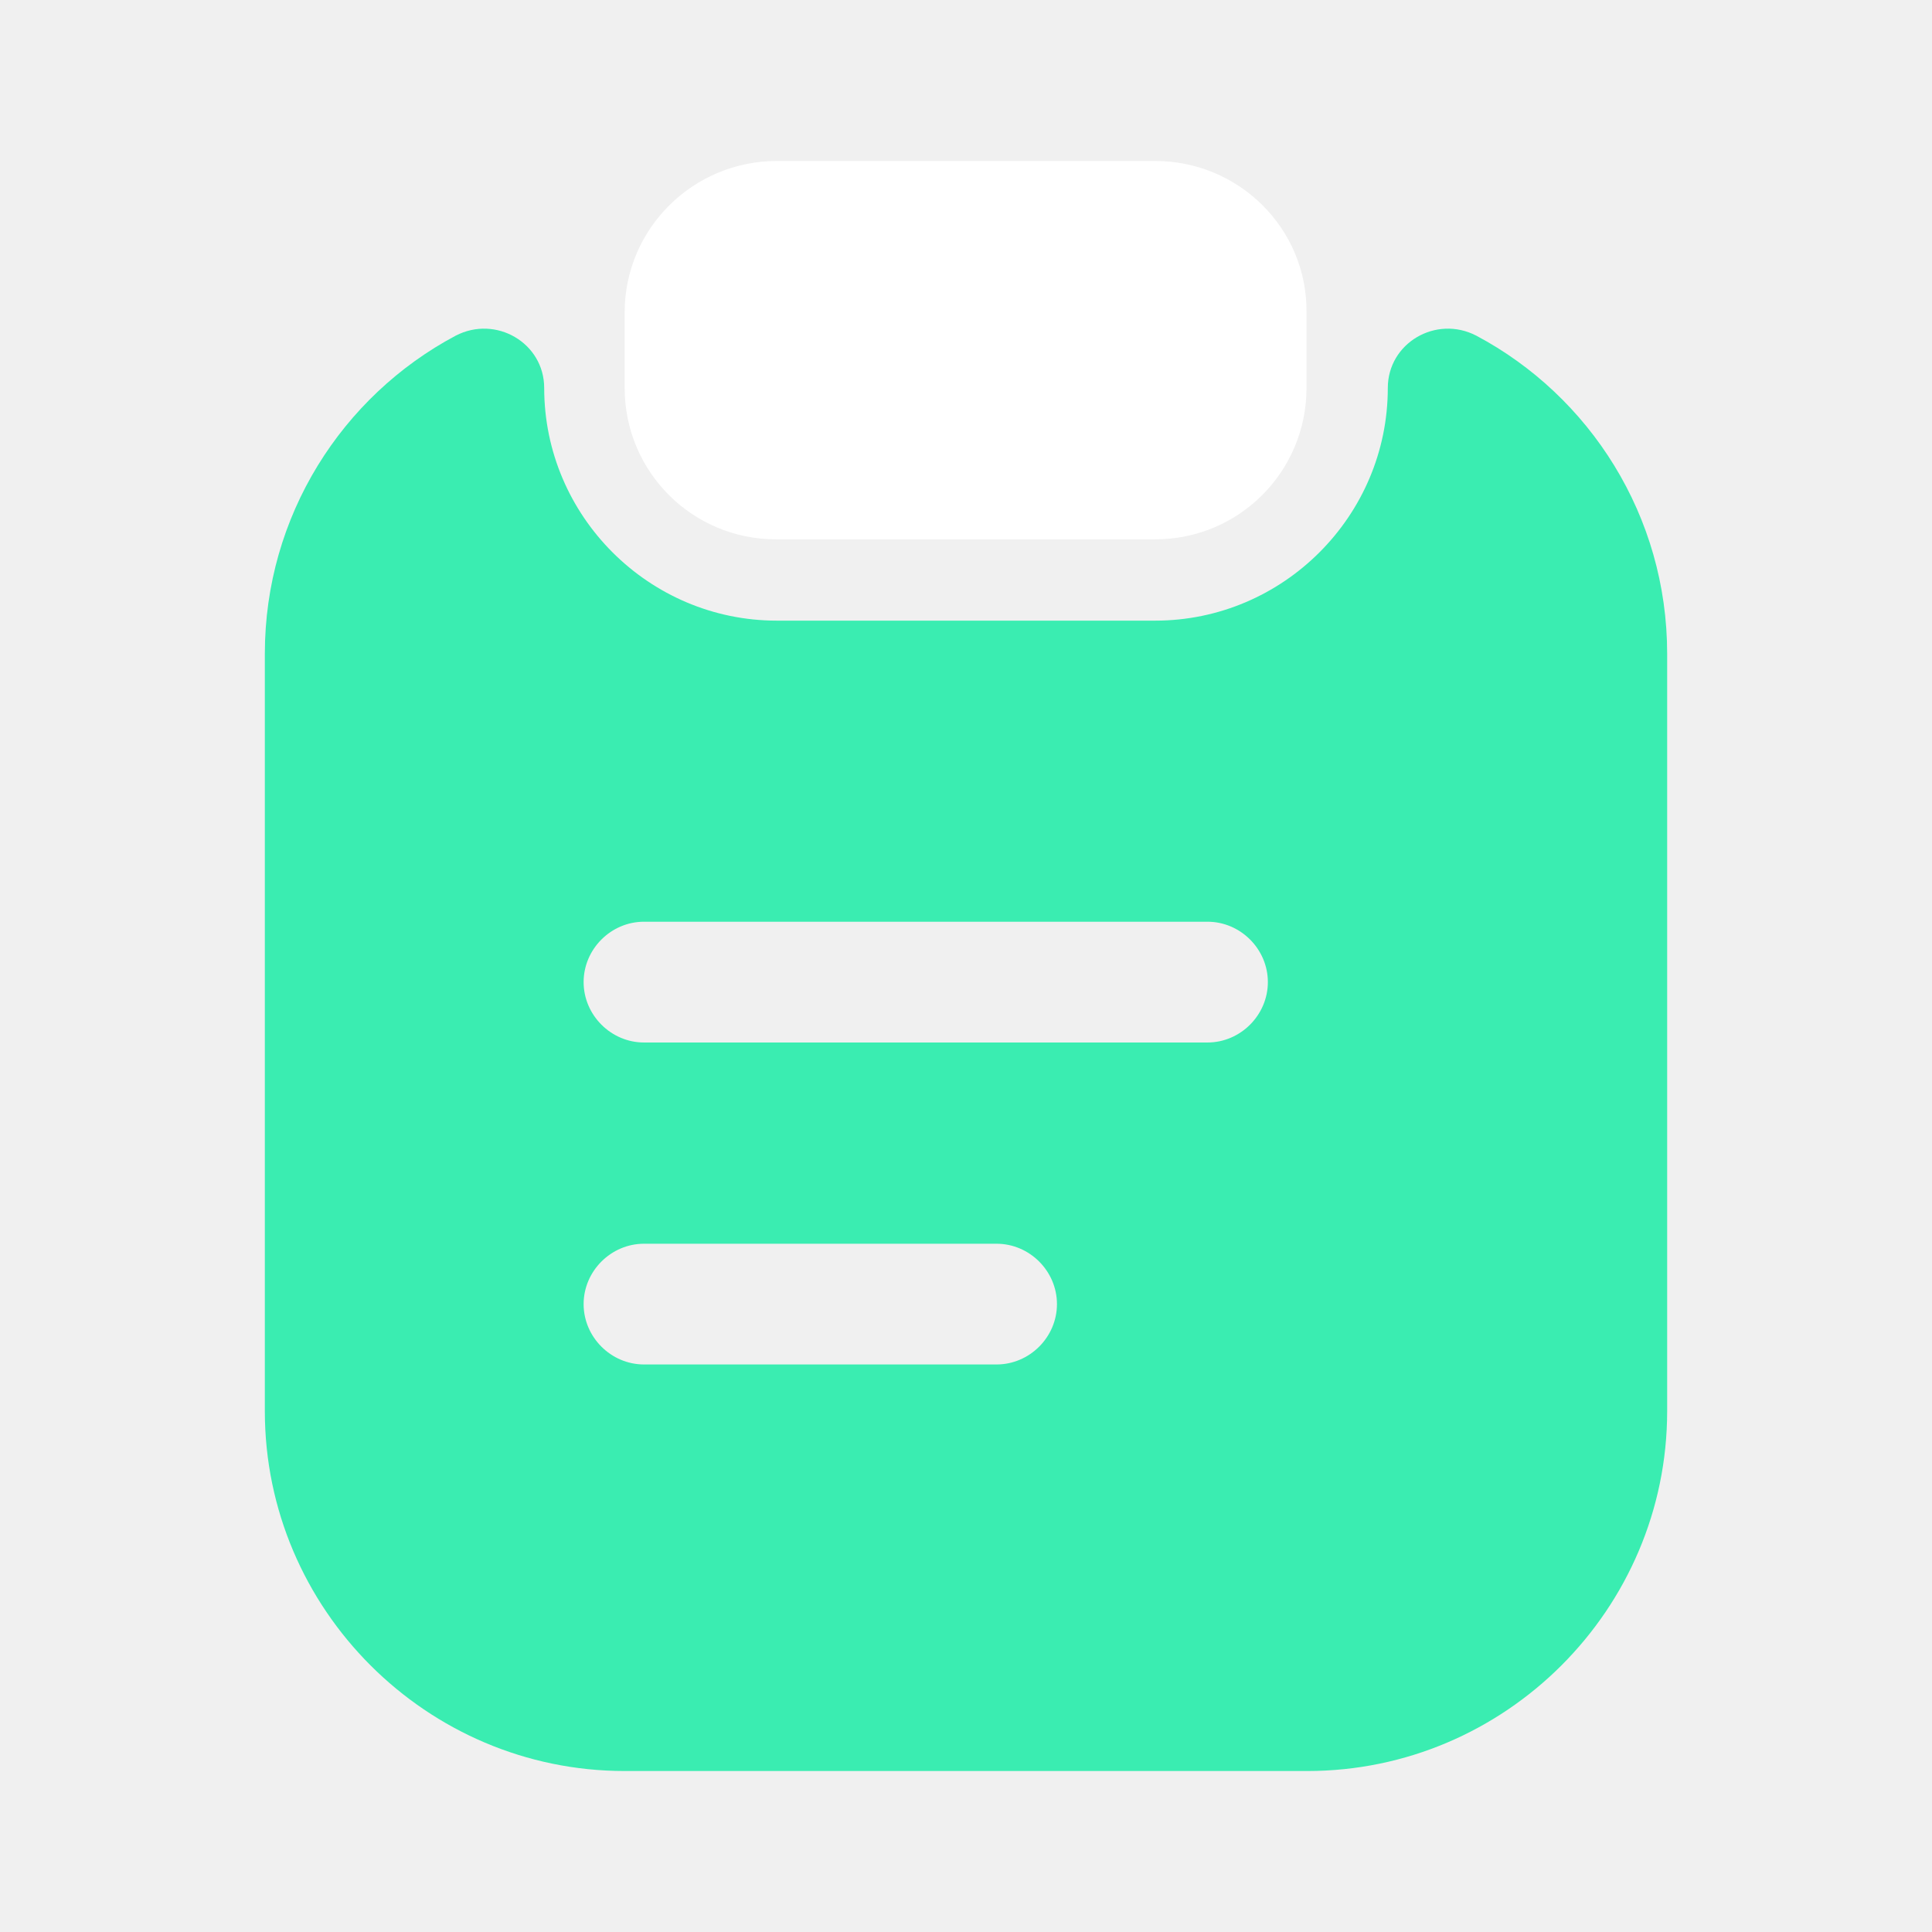
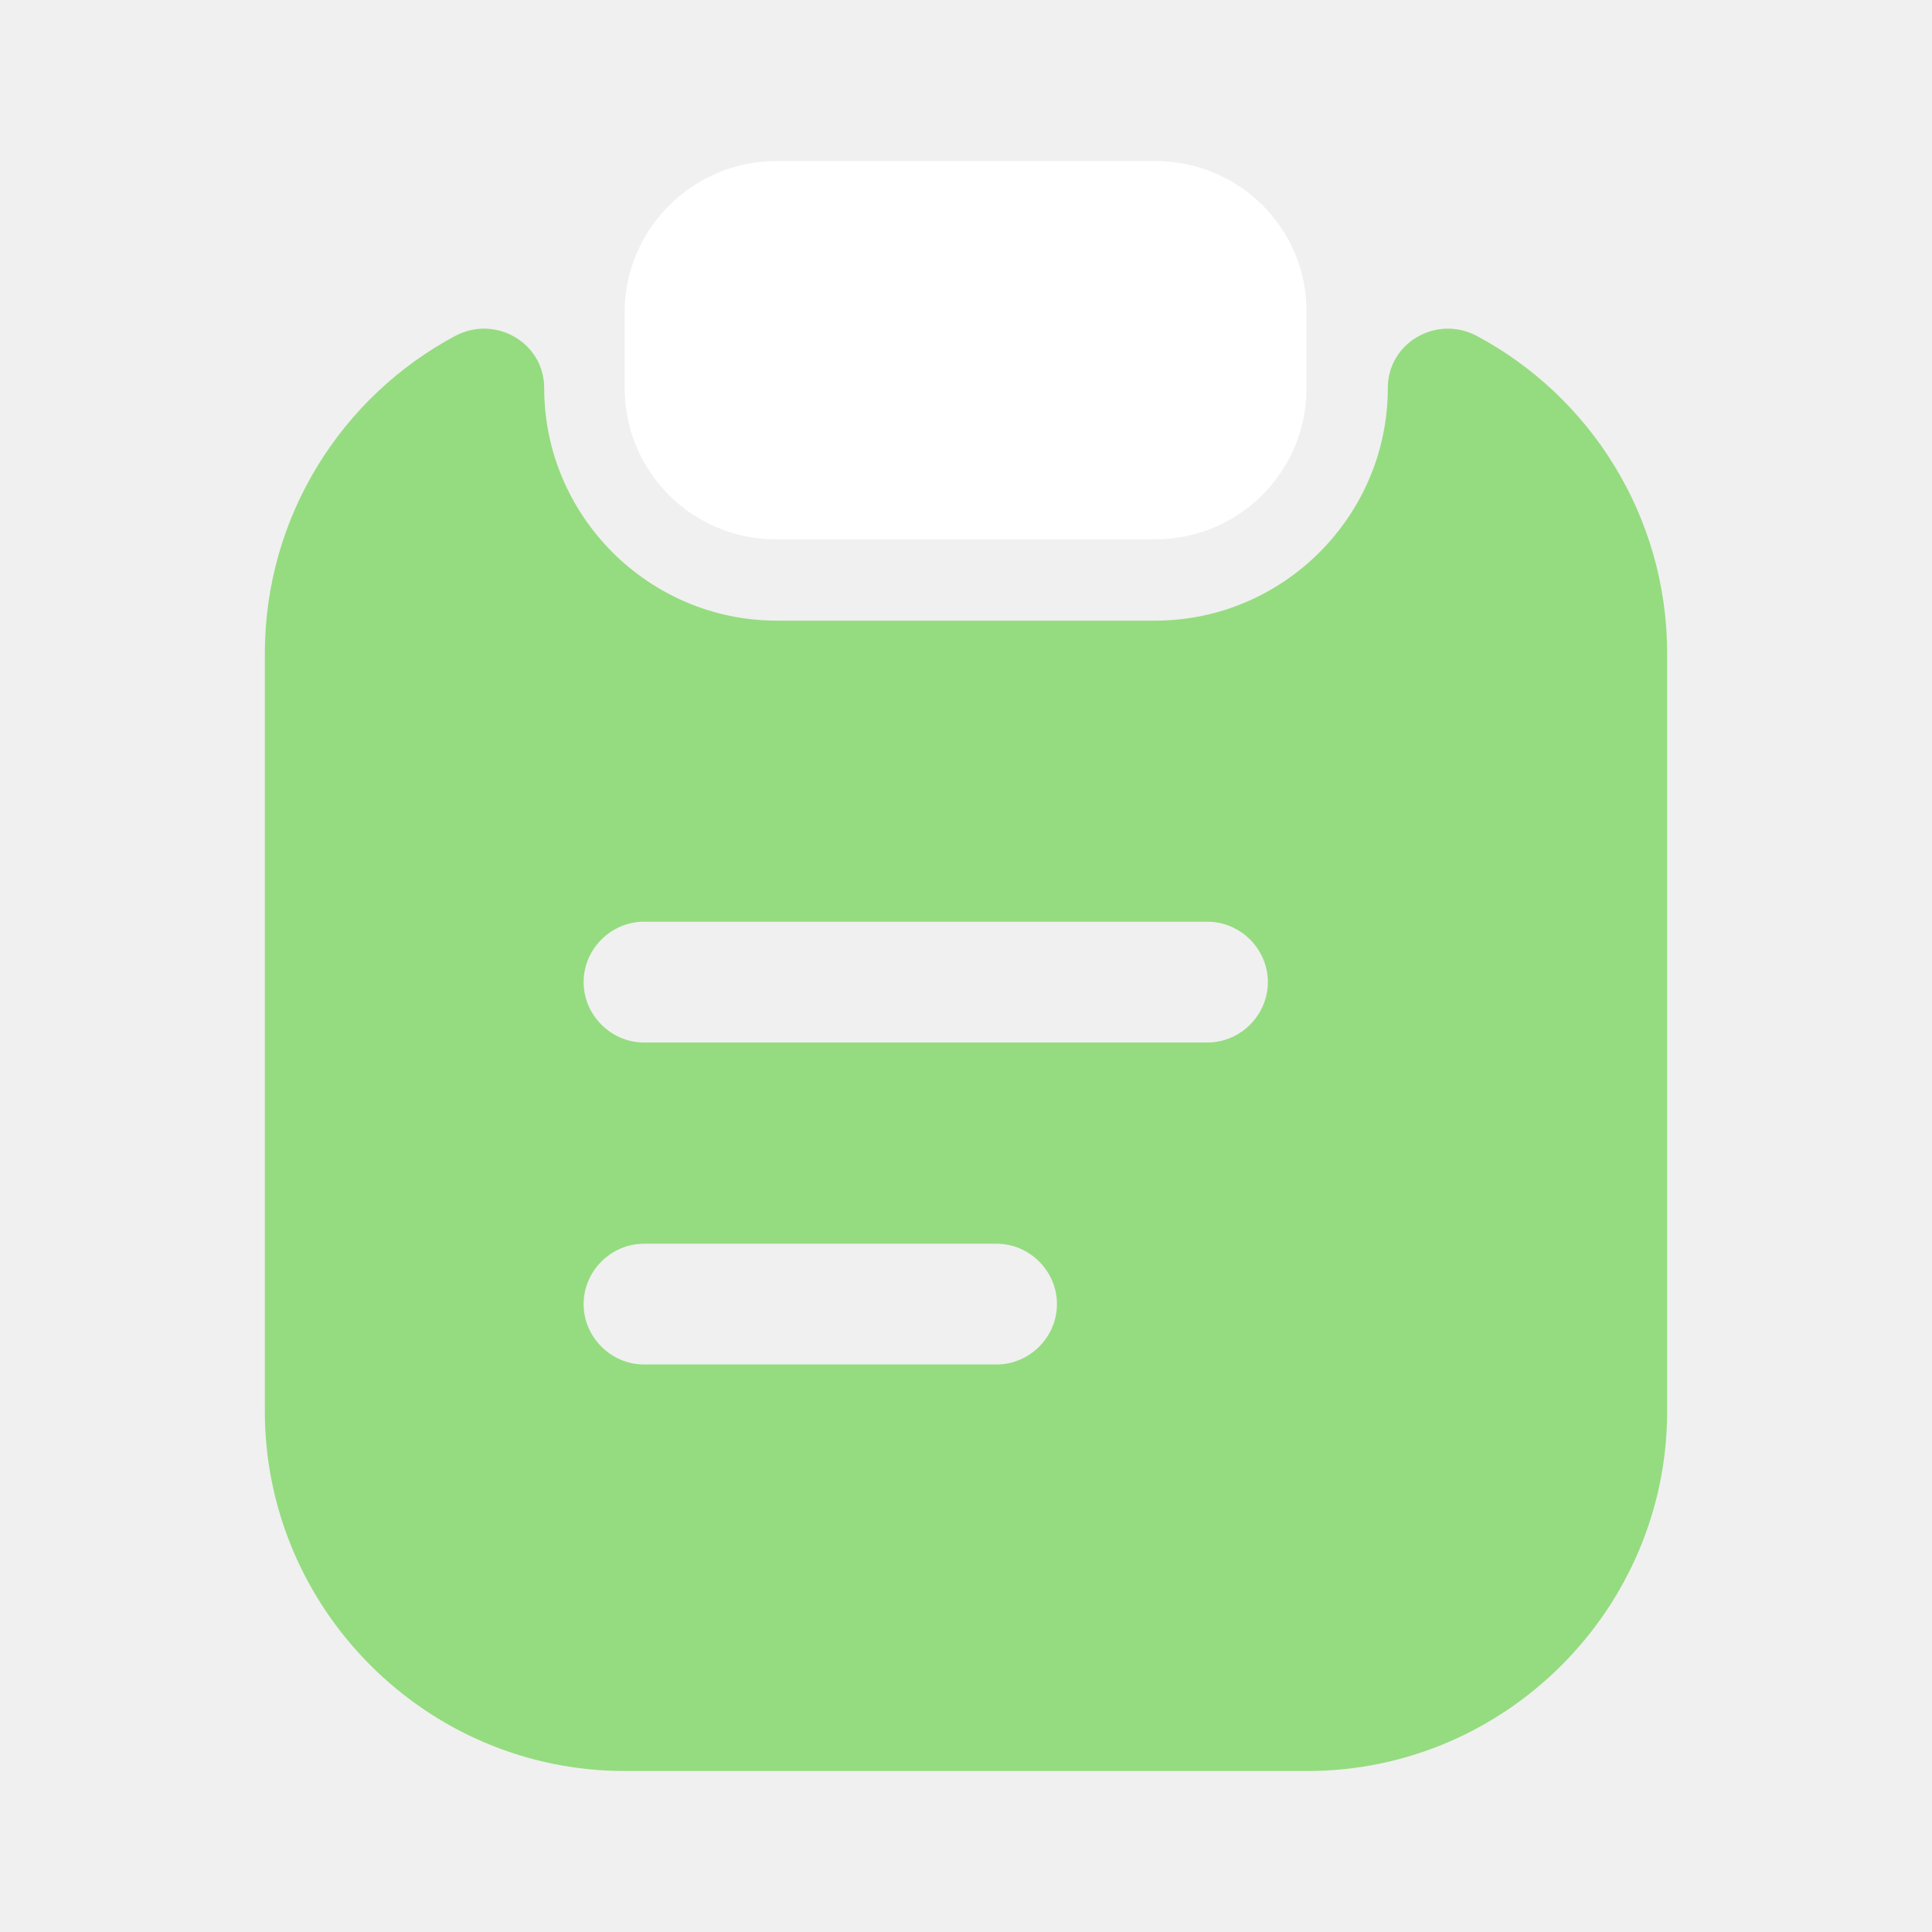
<svg xmlns="http://www.w3.org/2000/svg" width="37" height="37" viewBox="0 0 37 37" fill="none">
  <path d="M22.123 3.083H14.877C13.274 3.083 11.963 4.378 11.963 5.982V7.431C11.963 9.034 13.258 10.329 14.862 10.329H22.123C23.726 10.329 25.021 9.034 25.021 7.431V5.982C25.037 4.378 23.726 3.083 22.123 3.083Z" fill="white" />
-   <path d="M26.578 7.431C26.578 9.882 24.574 11.886 22.123 11.886H14.877C12.426 11.886 10.422 9.882 10.422 7.431C10.422 6.568 9.497 6.028 8.726 6.429C6.552 7.585 5.072 9.882 5.072 12.518V27.025C5.072 30.818 8.171 33.917 11.963 33.917H25.037C28.829 33.917 31.928 30.818 31.928 27.025V12.518C31.928 9.882 30.448 7.585 28.274 6.429C27.503 6.028 26.578 6.568 26.578 7.431ZM19.086 26.131H12.333C11.701 26.131 11.177 25.607 11.177 24.975C11.177 24.343 11.701 23.819 12.333 23.819H19.086C19.718 23.819 20.242 24.343 20.242 24.975C20.242 25.607 19.718 26.131 19.086 26.131ZM23.125 19.965H12.333C11.701 19.965 11.177 19.44 11.177 18.808C11.177 18.176 11.701 17.652 12.333 17.652H23.125C23.757 17.652 24.281 18.176 24.281 18.808C24.281 19.44 23.757 19.965 23.125 19.965Z" fill="#3AEDB1" />
+   <path d="M26.578 7.431C26.578 9.882 24.574 11.886 22.123 11.886H14.877C12.426 11.886 10.422 9.882 10.422 7.431C10.422 6.568 9.497 6.028 8.726 6.429C6.552 7.585 5.072 9.882 5.072 12.518V27.025C5.072 30.818 8.171 33.917 11.963 33.917H25.037C28.829 33.917 31.928 30.818 31.928 27.025V12.518C31.928 9.882 30.448 7.585 28.274 6.429C27.503 6.028 26.578 6.568 26.578 7.431ZM19.086 26.131H12.333C11.701 26.131 11.177 25.607 11.177 24.975C11.177 24.343 11.701 23.819 12.333 23.819H19.086C19.718 23.819 20.242 24.343 20.242 24.975C20.242 25.607 19.718 26.131 19.086 26.131ZM23.125 19.965H12.333C11.701 19.965 11.177 19.44 11.177 18.808C11.177 18.176 11.701 17.652 12.333 17.652H23.125C23.757 17.652 24.281 18.176 24.281 18.808C24.281 19.44 23.757 19.965 23.125 19.965Z" fill="#95DC80" />
</svg>
